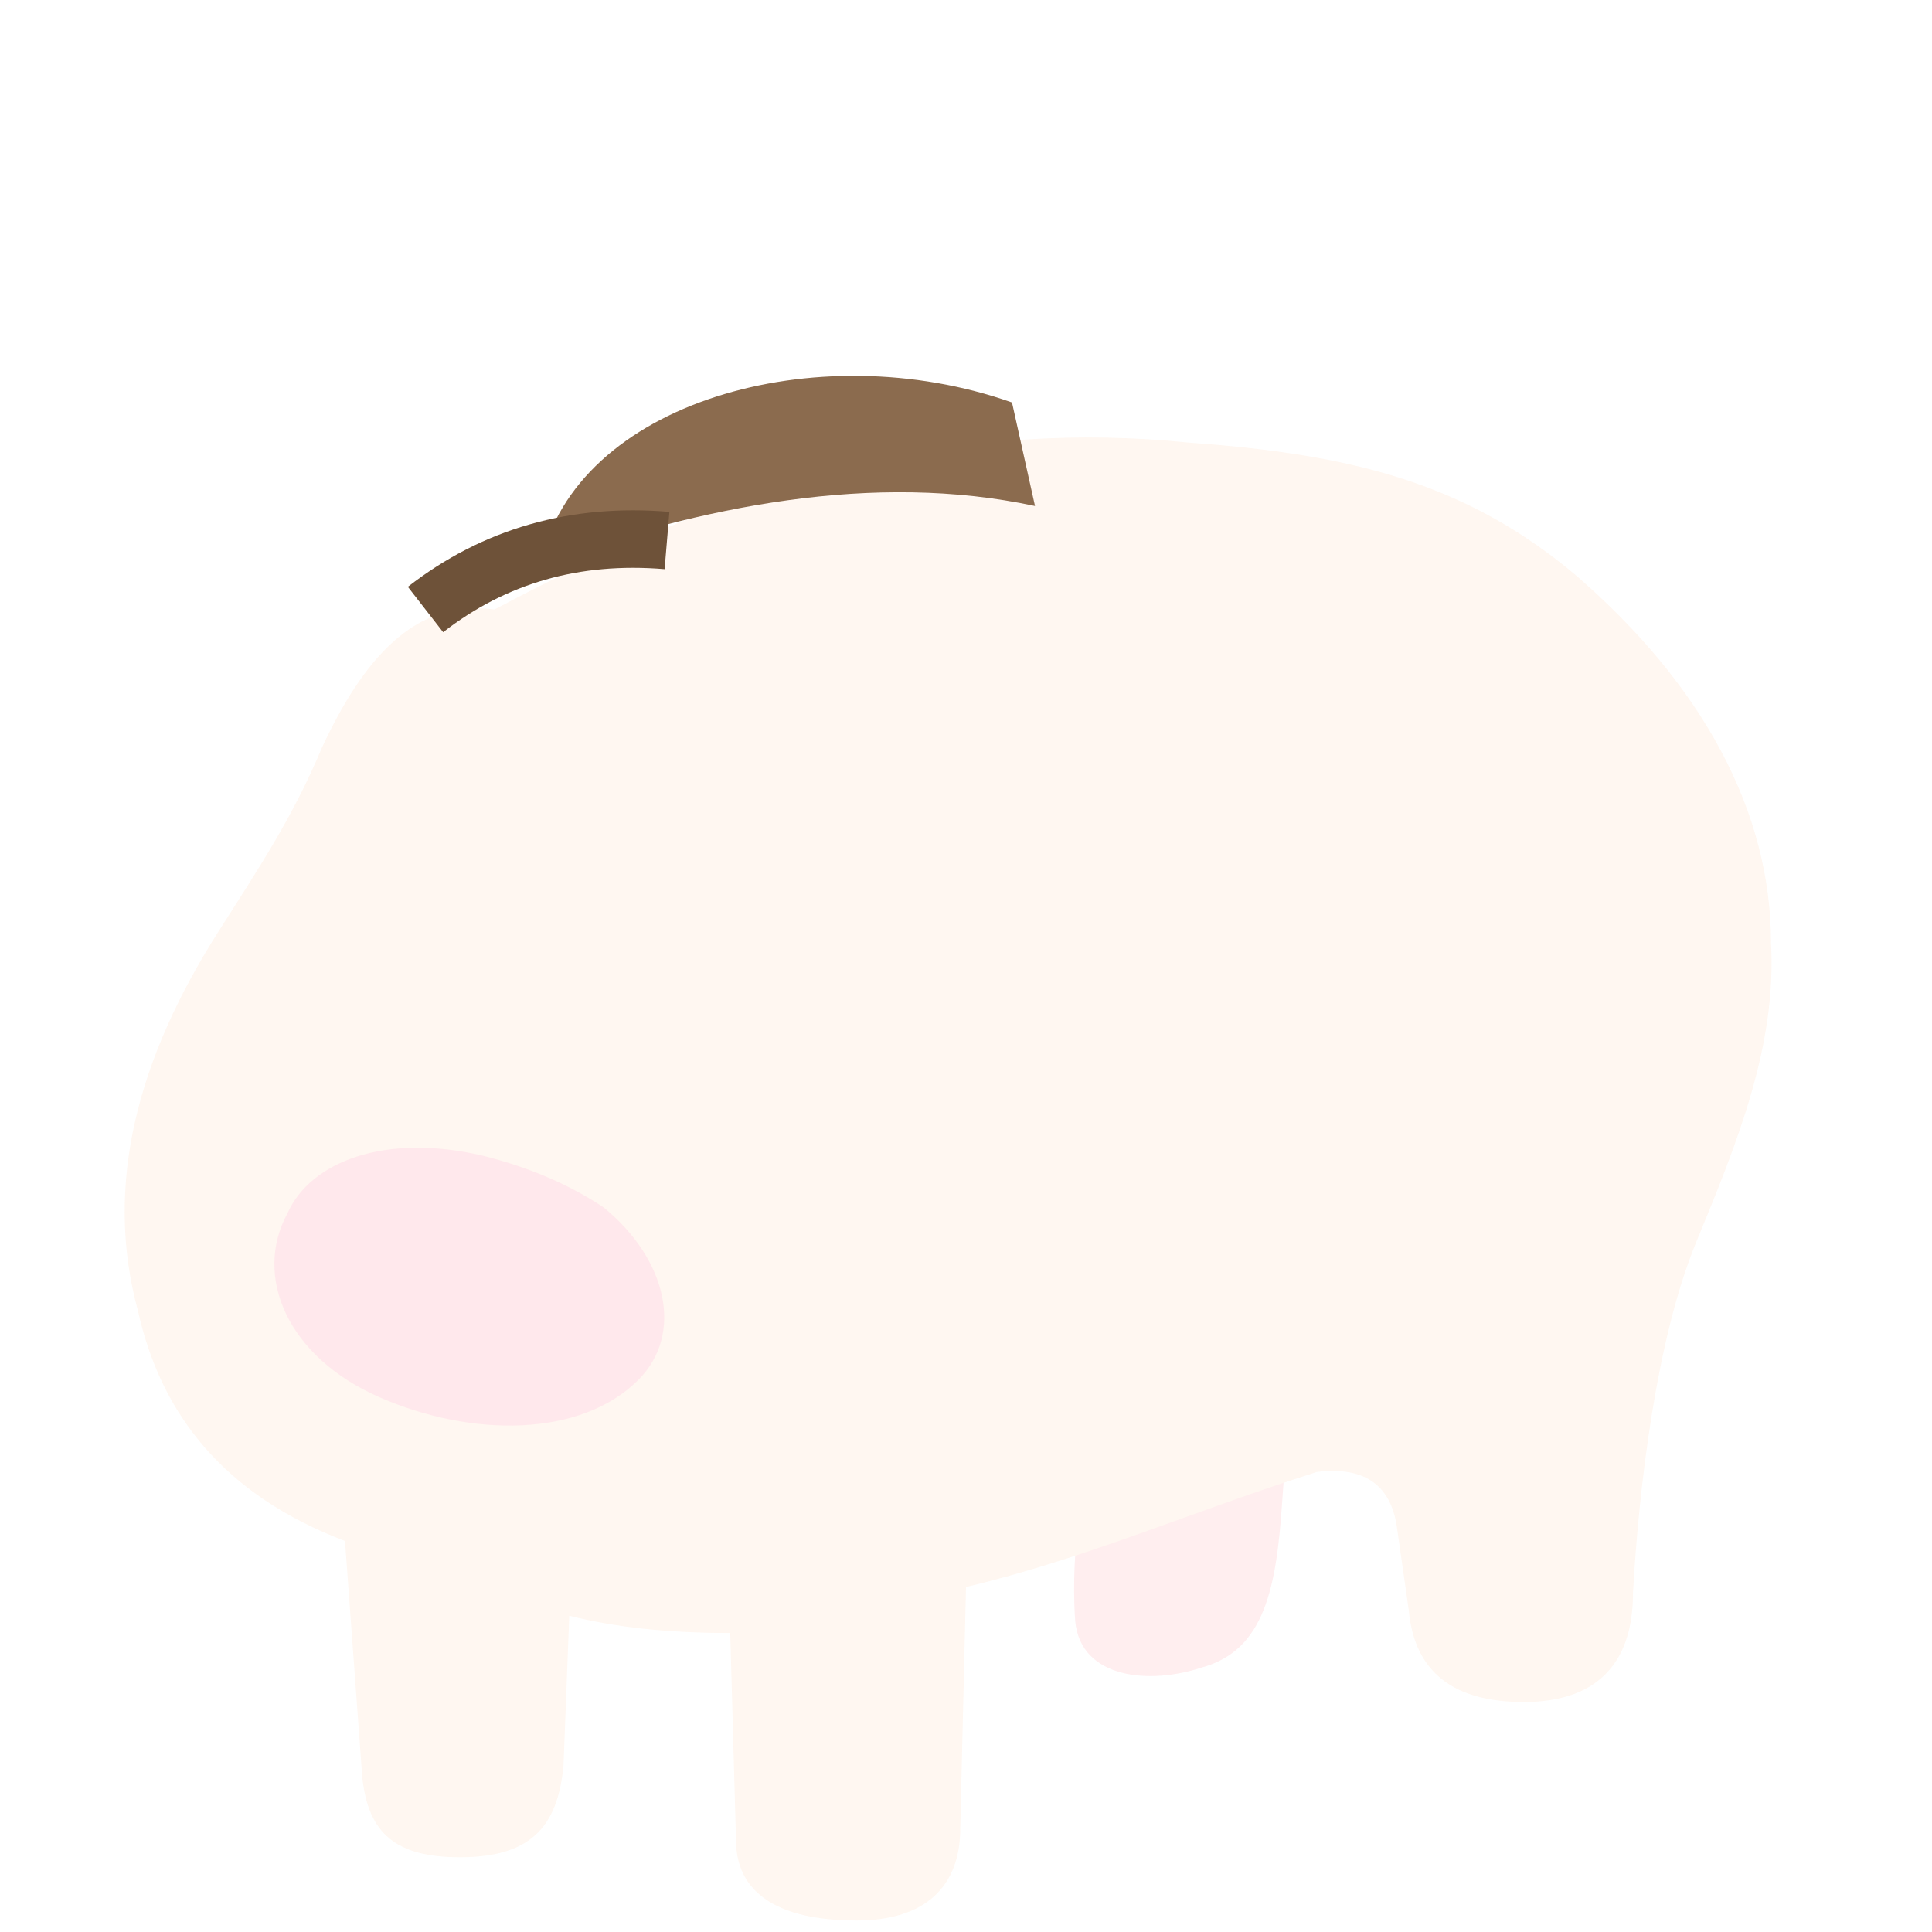
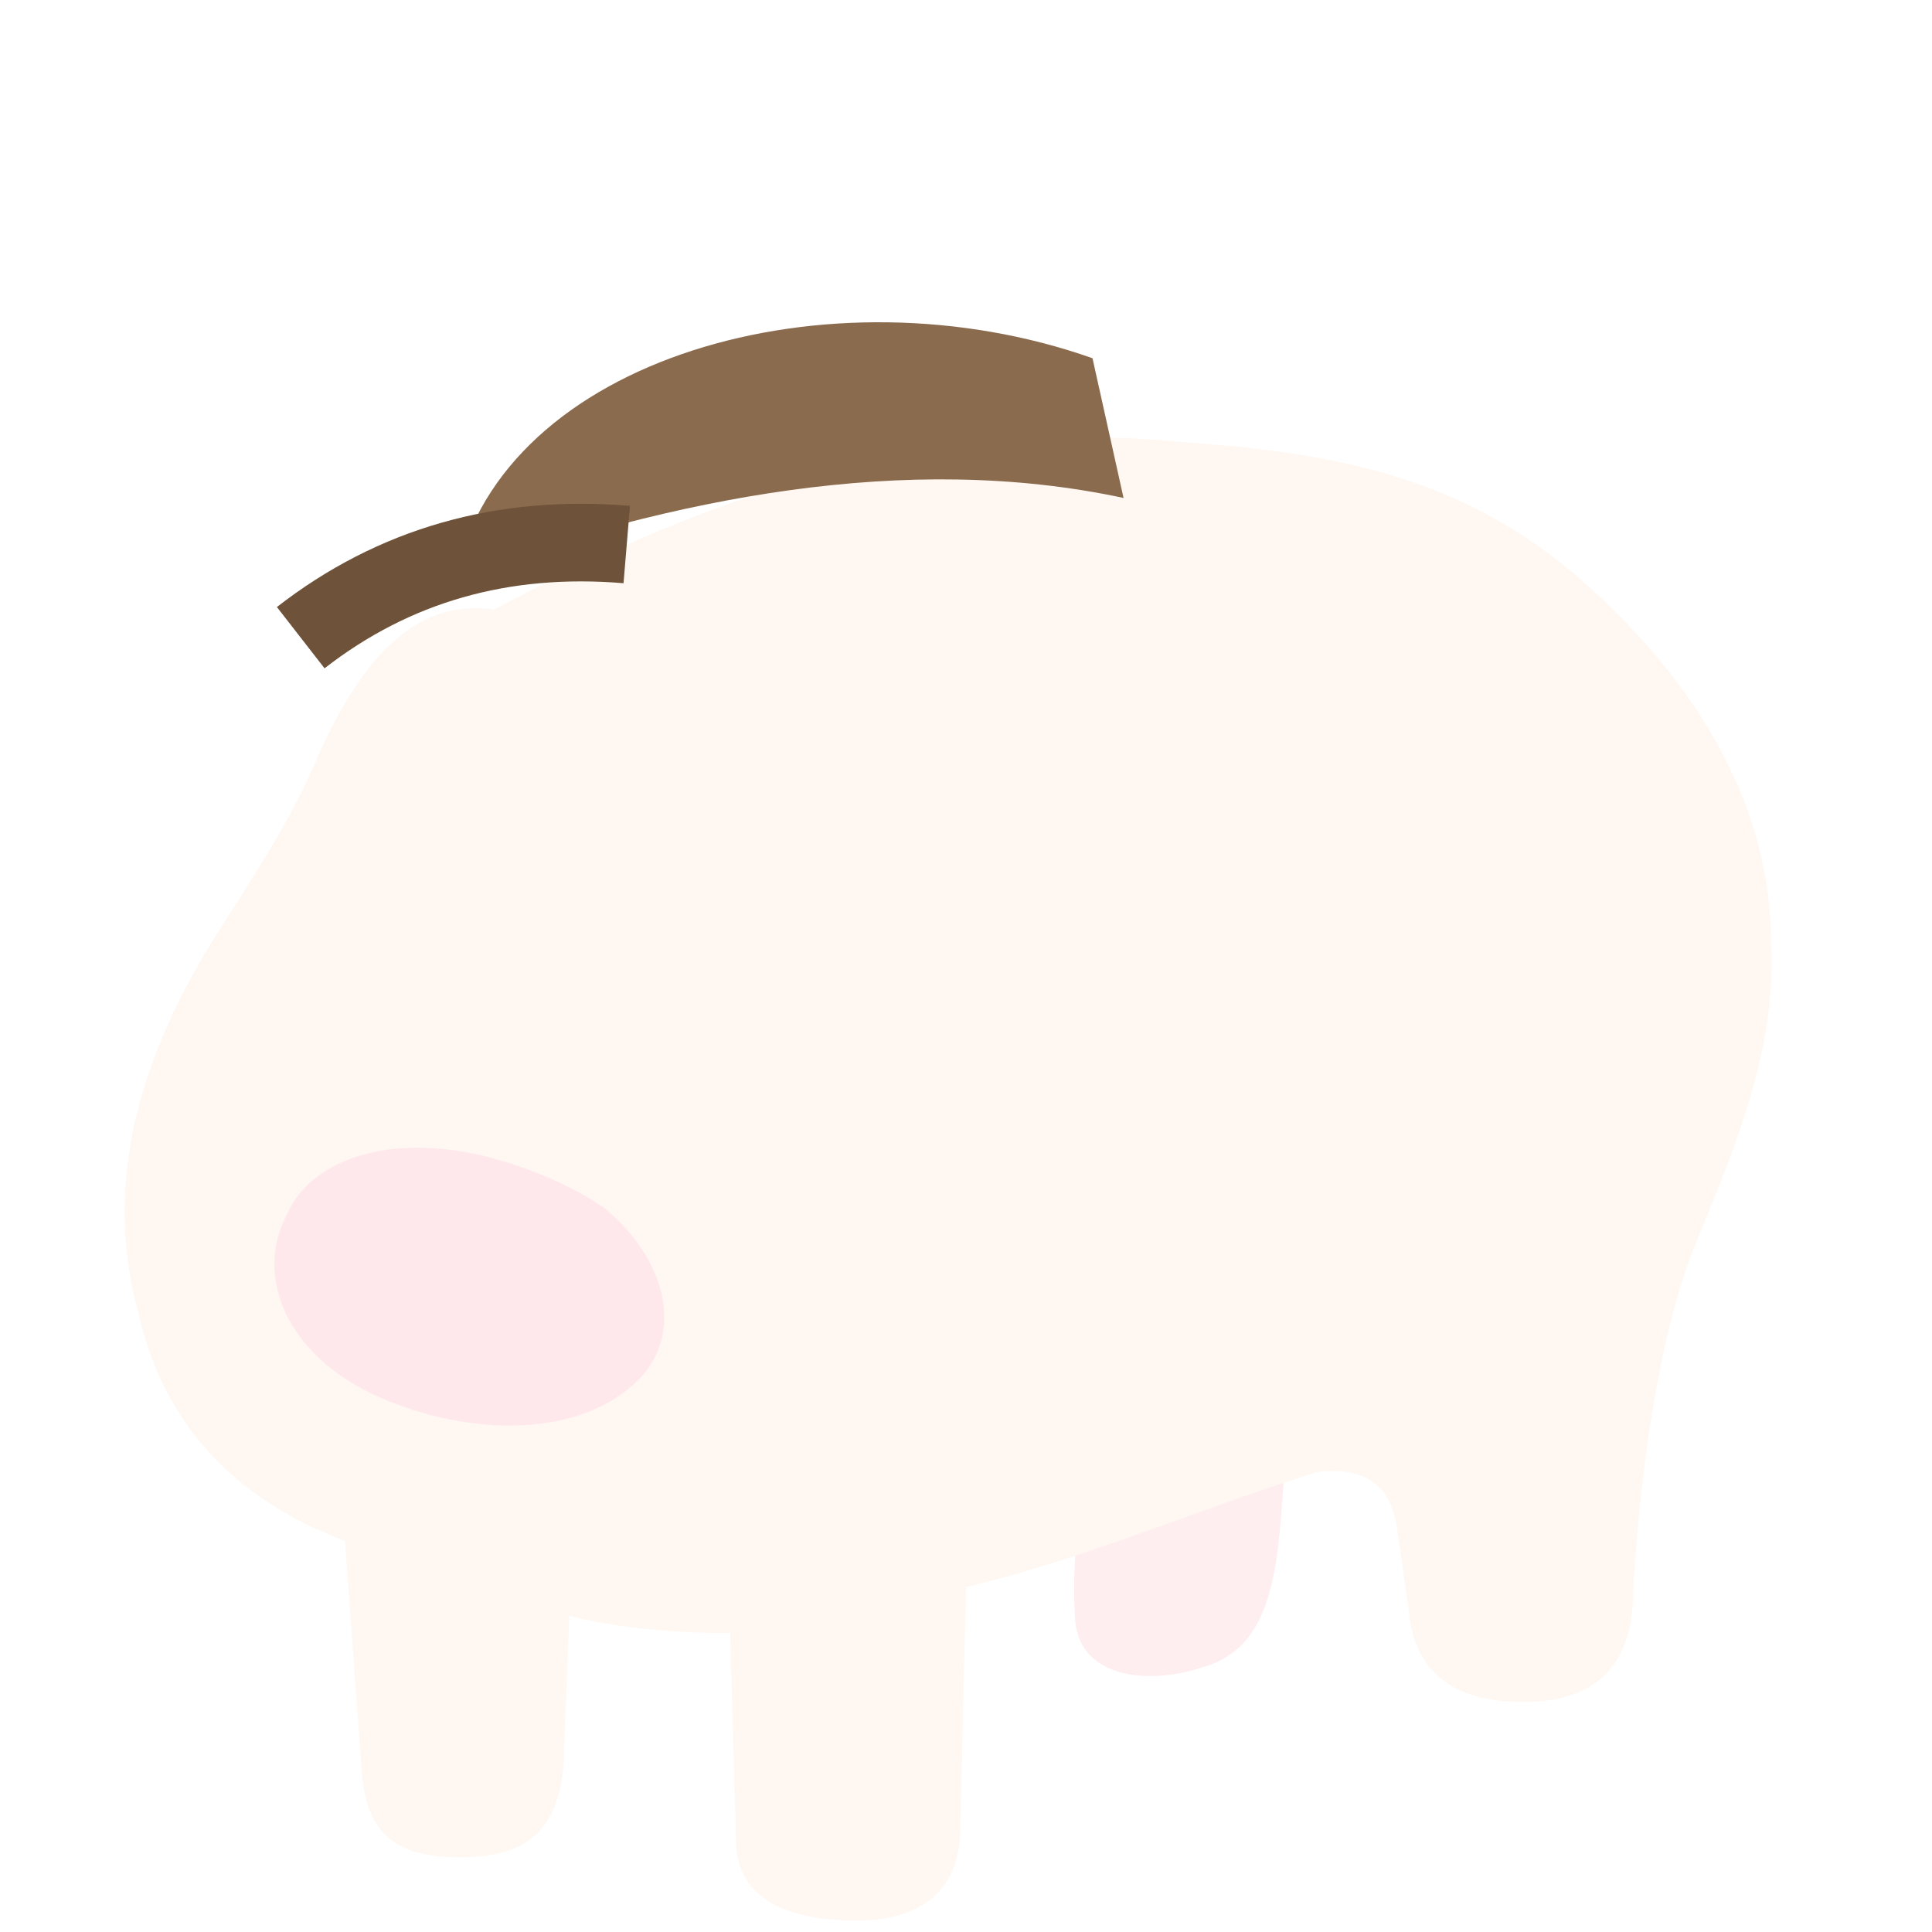
<svg xmlns="http://www.w3.org/2000/svg" viewBox="24 -36 336 336" width="128" height="128" role="img" aria-label="鸭舌帽">
  <style>@media (prefers-reduced-motion:reduce){*{animation:none!important}}</style>
  <g opacity=".18">
    <path fill="#FF9FA5" d="M214 210C213 221 210 232 211 246C212 256 224 257 233 254C244 251 246 240 247 225L248 211Z" />
    <path fill="#FFD1AF" d="M110 70C155 46 192 37 231 41C259 43 279 48 298 64C320 83 332 105 332 128C333 146 326 163 319 180C312 197 309 223 308 241C308 254 301 260 289 260C277 260 270 255 269 244L267 230C266 222 261 219 253 220C231 227 213 235 192 240L191 282C191 292 185 298 173 298C159 298 152 293 152 284L151 248C140 248 131 247 123 245L122 271C121 282 116 287 104 287C93 287 88 283 87 273L84 232C63 224 52 210 48 192C42 170 48 148 62 126C69 115 75 106 80 94C87 79 96 68 110 70Z" />
    <path fill="#FF8195" d="M108 165C91 161 78 166 74 175C68 186 74 200 90 207C106 214 125 214 135 204C143 196 140 183 129 174C123 170 116 167 108 165Z" />
  </g>
  <g class="w-flatcap" data-wear="flatcap" data-slot="head">
-     <path d="M118 62C124 34 166 22 200 34L204 52C176 46 146 52 118 62Z" fill="#8B6B4E" />
-     <path d="M98 70Q116 56 140 58" fill="none" stroke="#6E5239" stroke-width="10" />
+     <g transform="translate(160 56) scale(1.35) translate(-160 -56)">
+       <path d="M118 62C124 34 166 22 200 34L204 52C176 46 146 52 118 62Z" fill="#8B6B4E" />
+       <path d="M98 70Q116 56 140 58" fill="none" stroke="#6E5239" stroke-width="10" />
+     </g>
  </g>
</svg>
